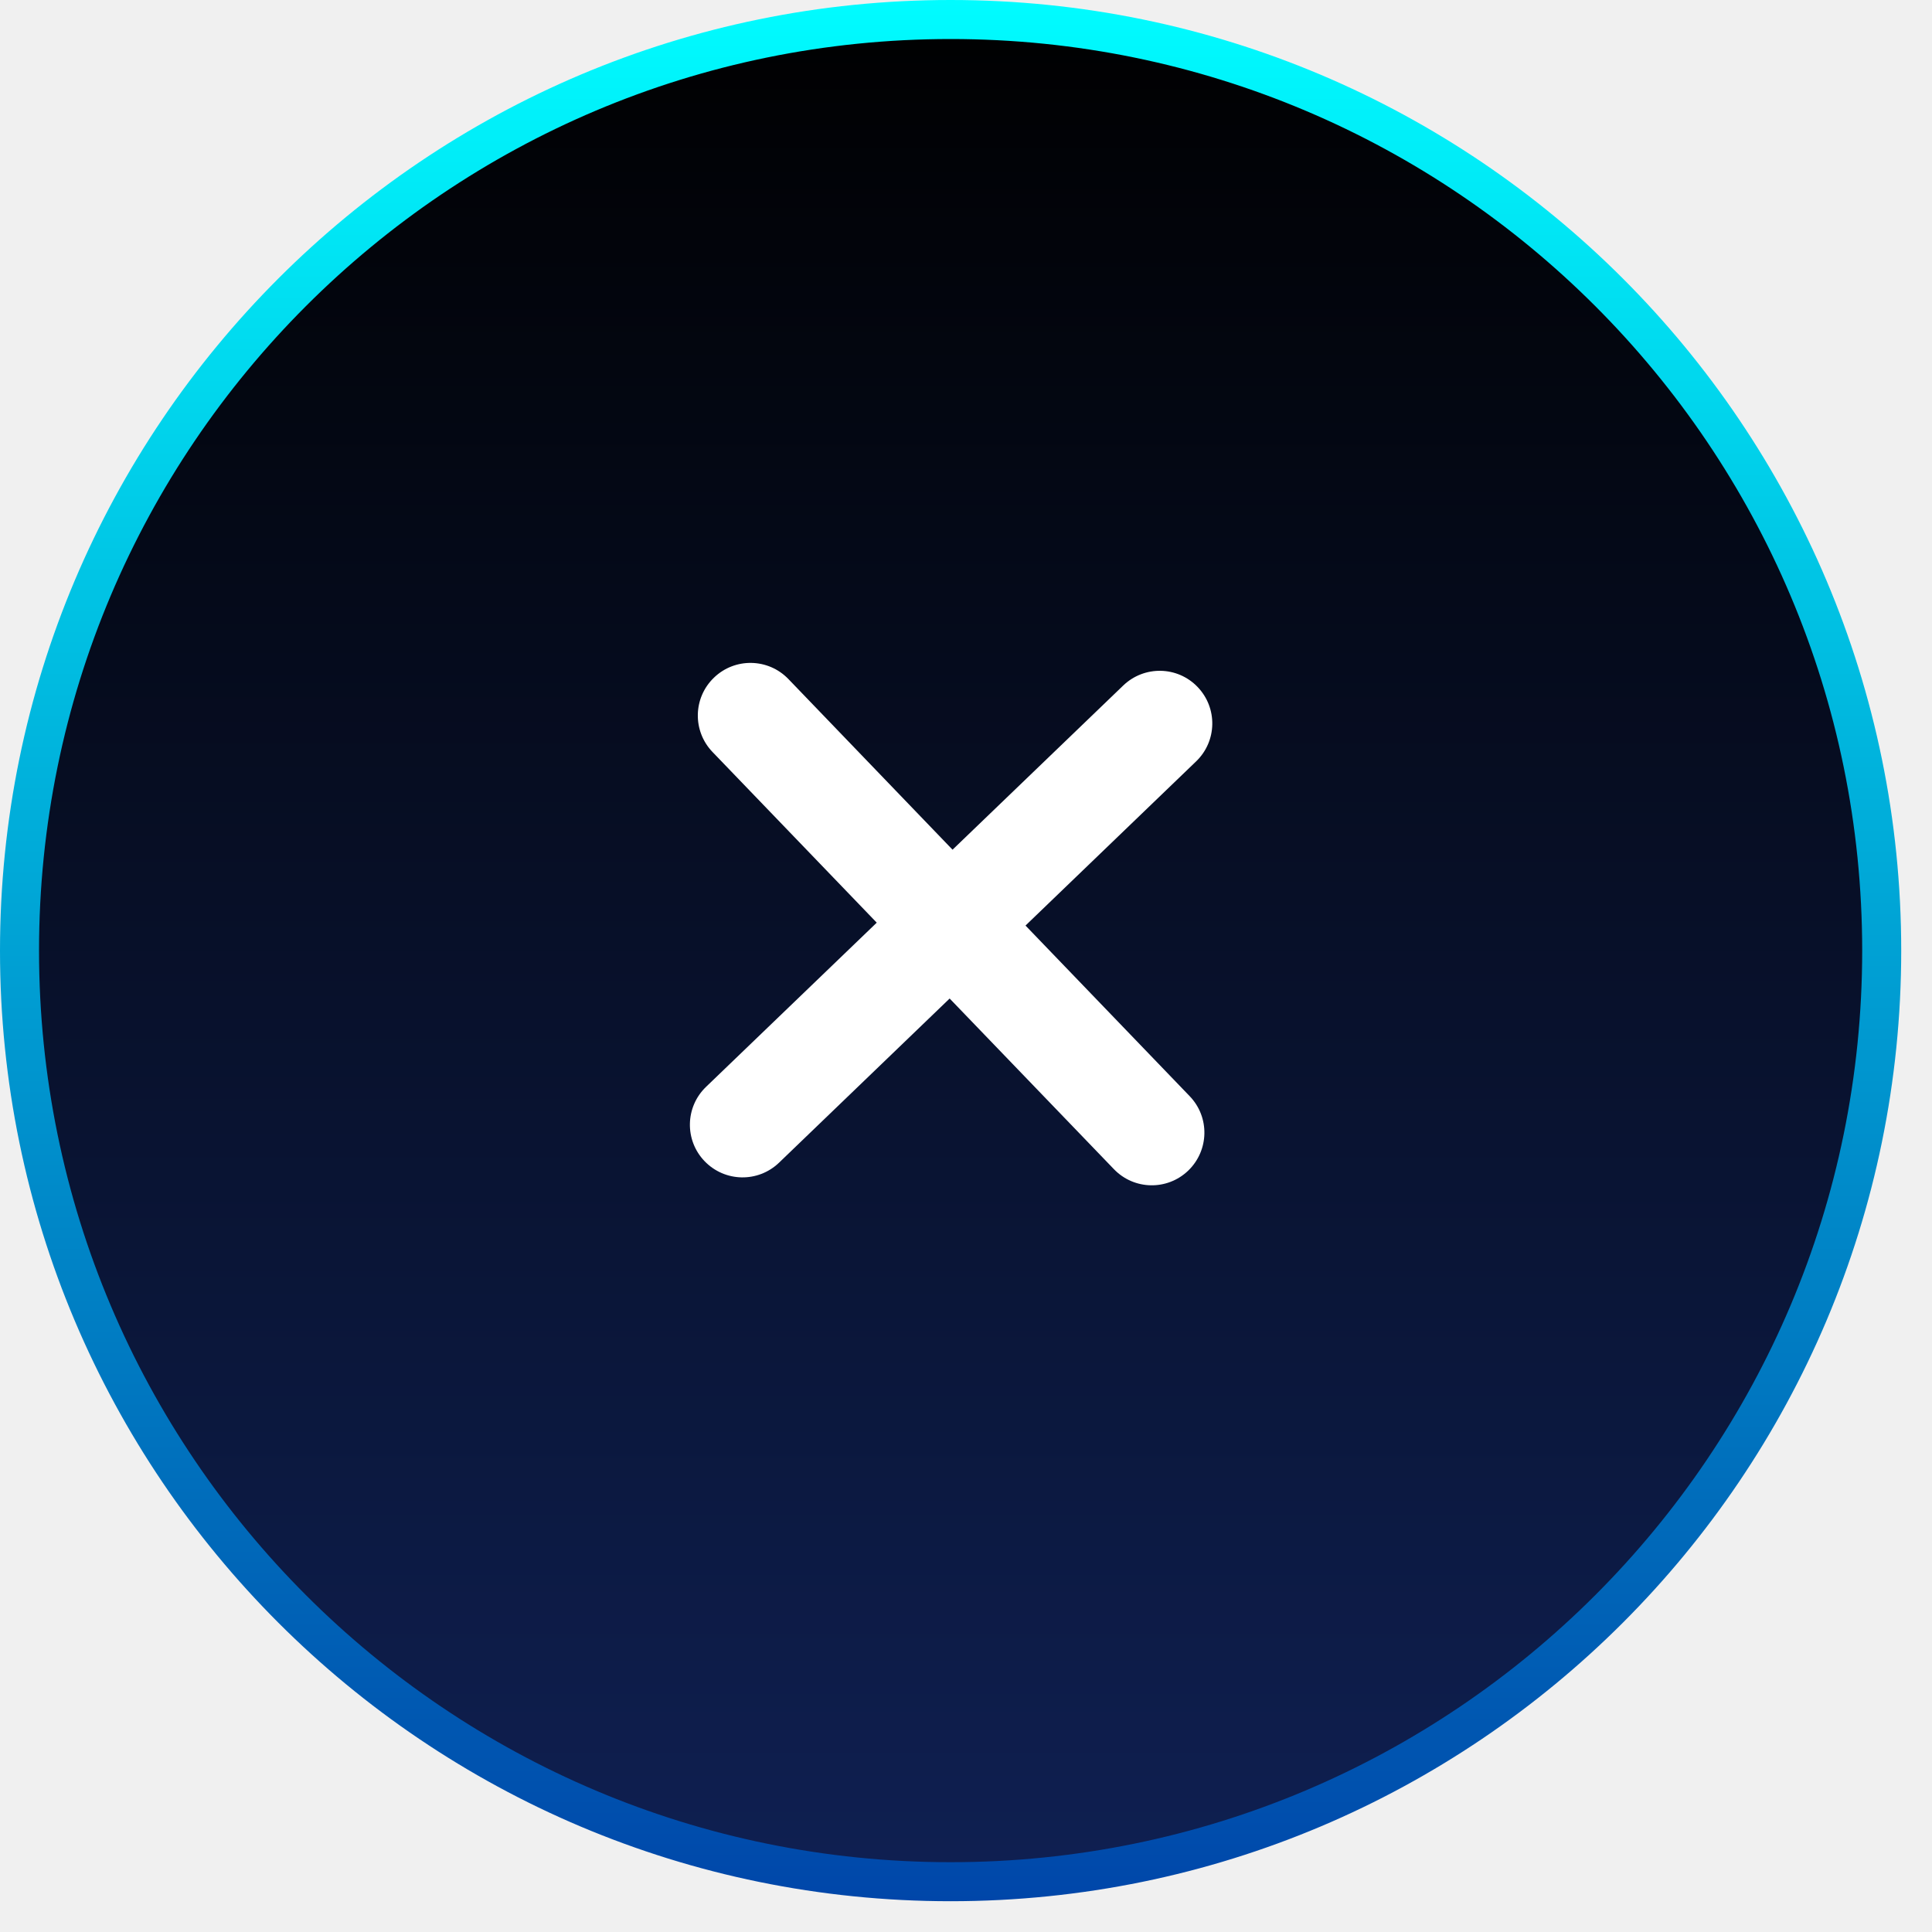
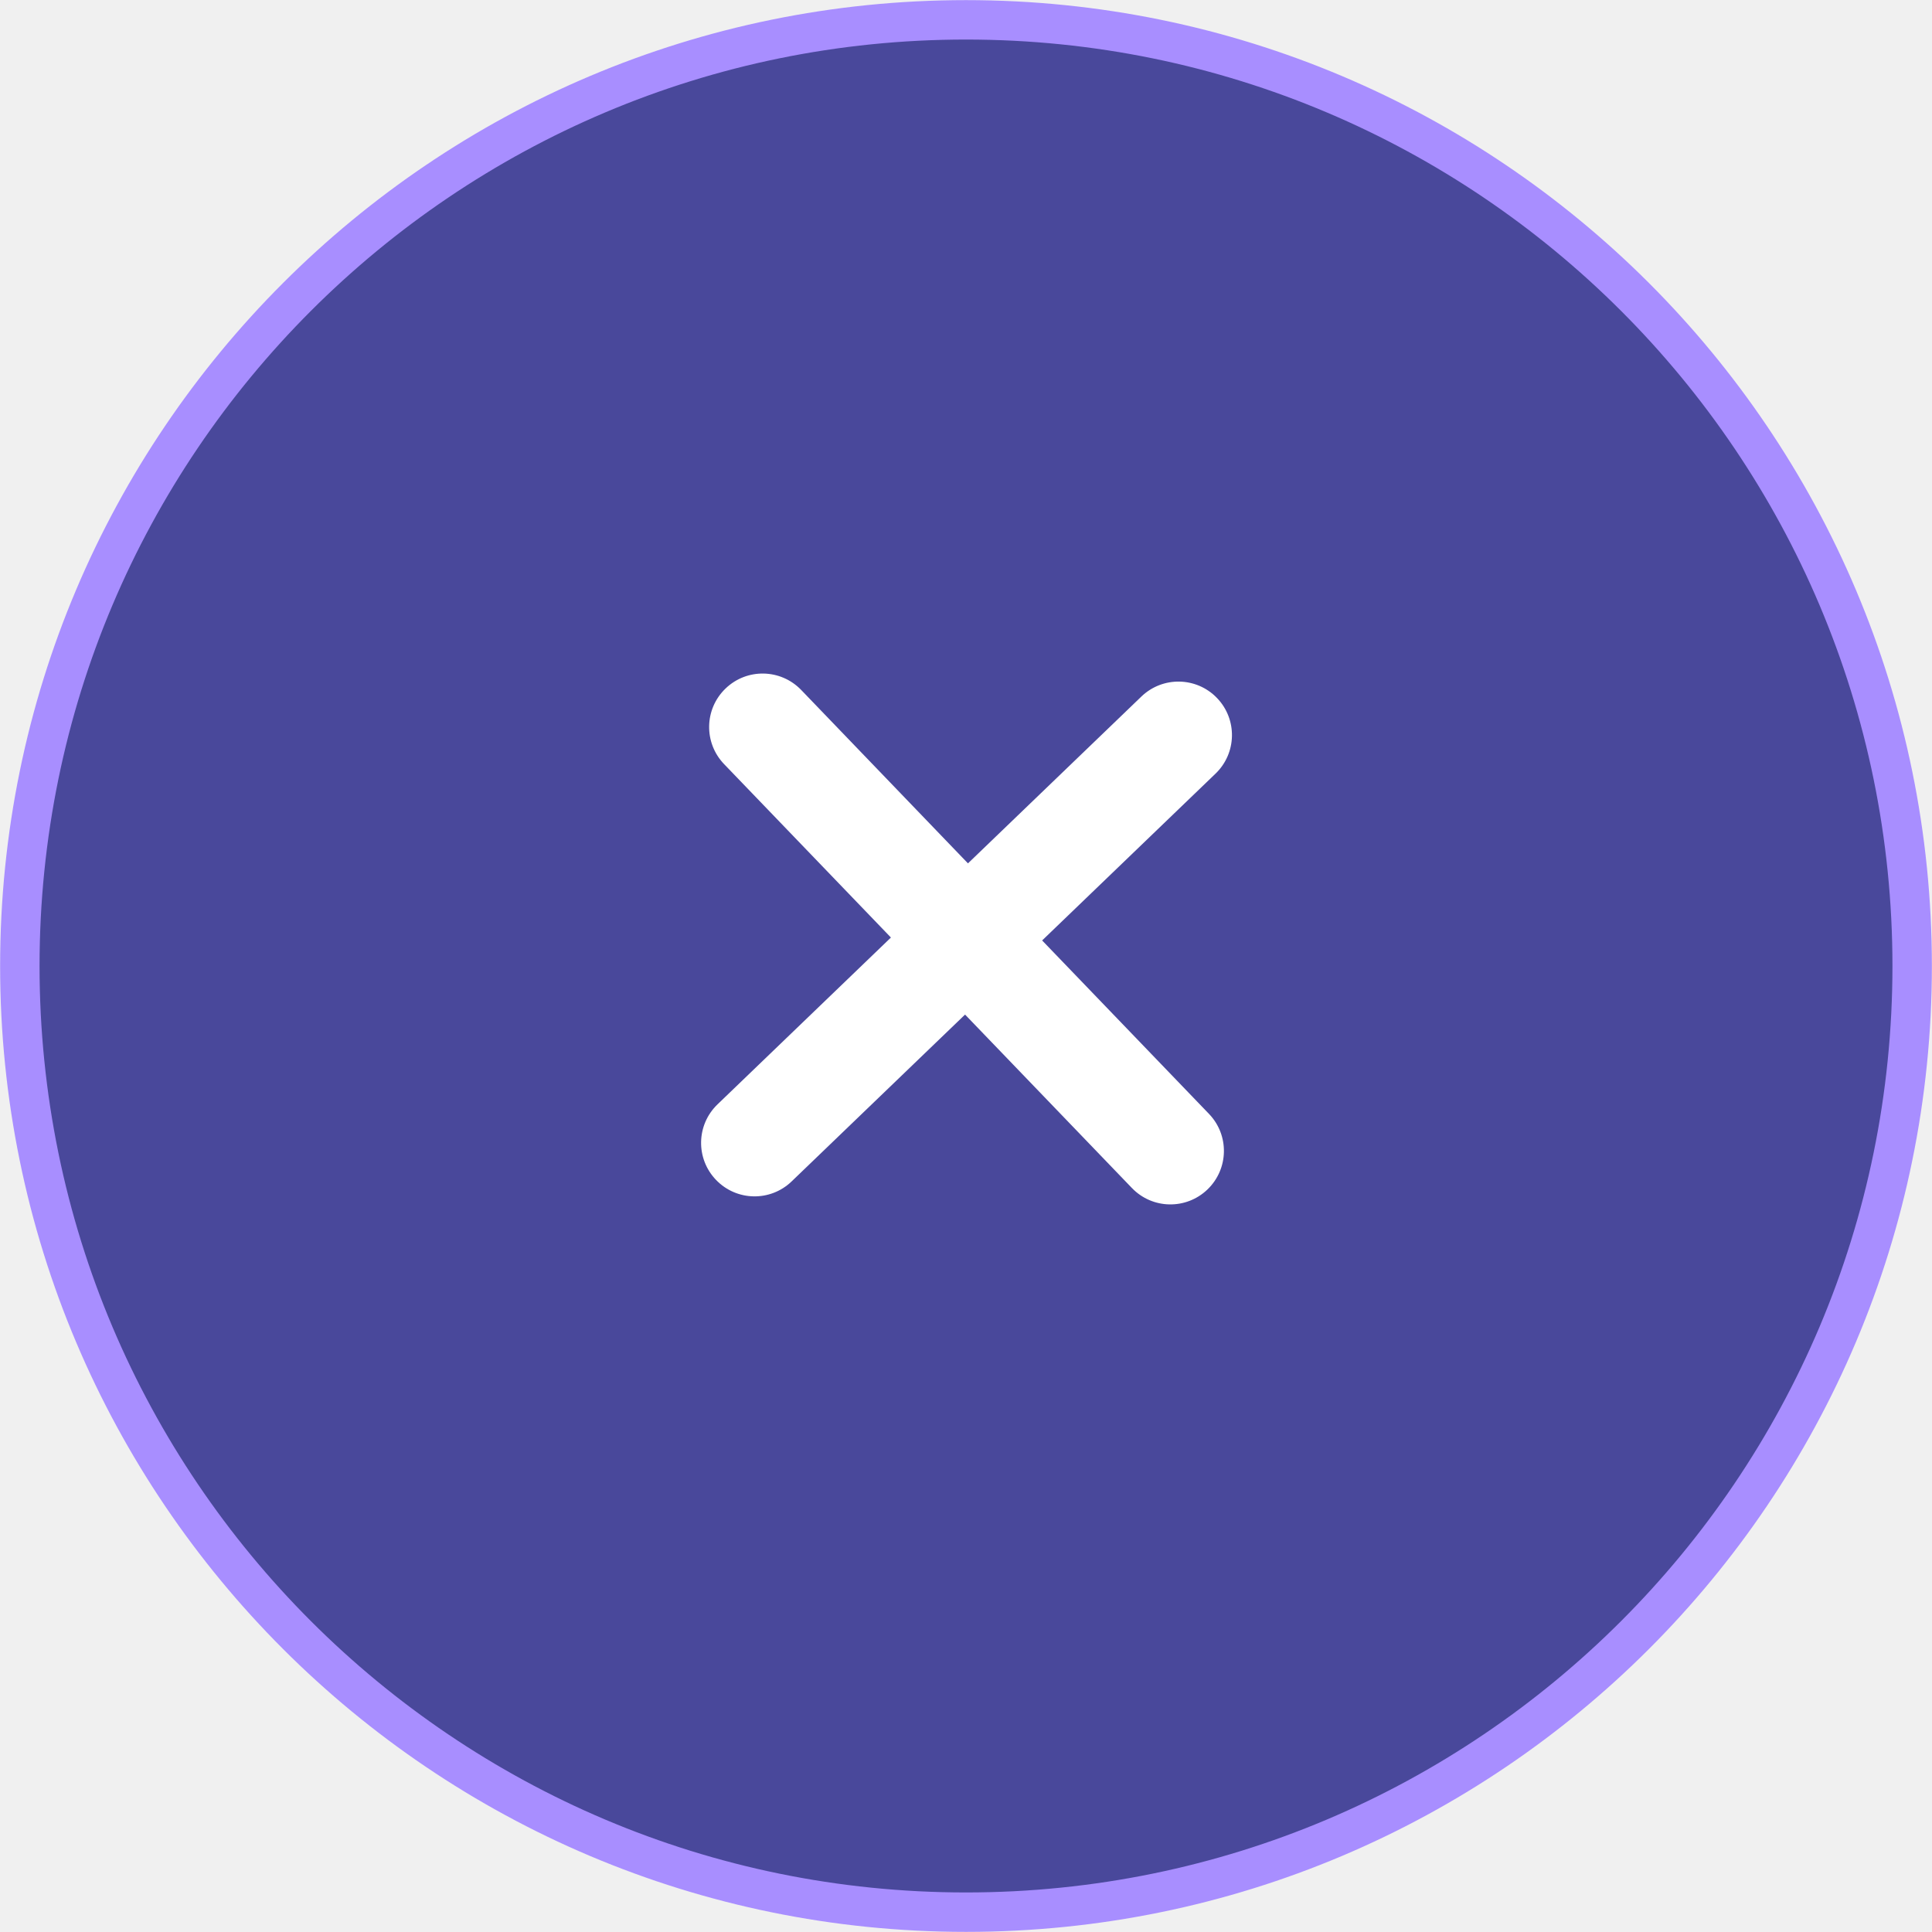
- <svg xmlns="http://www.w3.org/2000/svg" width="30" height="30" viewBox="0 0 30 30" fill="none">
-   <rect x="0.303" y="0.303" width="28.916" height="28.916" rx="14.458" fill="url(#paint0_linear_4888_17962)" />
-   <rect x="0.303" y="0.303" width="28.916" height="28.916" rx="14.458" stroke="url(#paint1_linear_4888_17962)" stroke-width="0.606" />
-   <g clip-path="url(#clip0_4888_17962)">
-     <path d="M18.574 11.822C18.899 11.509 18.909 10.993 18.596 10.667C18.283 10.341 17.767 10.332 17.441 10.645L14.791 13.194L12.242 10.544C11.929 10.219 11.412 10.209 11.087 10.522C10.761 10.835 10.751 11.351 11.064 11.677L13.614 14.327L10.964 16.876C10.638 17.189 10.628 17.706 10.941 18.031C11.255 18.357 11.771 18.367 12.097 18.054L14.746 15.505L17.296 18.154C17.609 18.48 18.125 18.49 18.451 18.177C18.776 17.863 18.787 17.347 18.473 17.021L15.924 14.372L18.574 11.822Z" fill="white" />
+ <svg xmlns="http://www.w3.org/2000/svg" width="49" height="49" viewBox="0 0 49 49" fill="none">
+   <path d="M24.5 0.503C37.753 0.503 48.497 11.247 48.497 24.5C48.497 37.753 37.753 48.497 24.5 48.497C11.247 48.497 0.503 37.753 0.503 24.5C0.503 11.247 11.247 0.503 24.5 0.503Z" fill="#49489B" />
+   <path d="M24.5 0.503C37.753 0.503 48.497 11.247 48.497 24.5C48.497 37.753 37.753 48.497 24.5 48.497C11.247 48.497 0.503 37.753 0.503 24.5C0.503 11.247 11.247 0.503 24.5 0.503Z" stroke="#A88EFF" />
+   <g clip-path="url(#clip0_4725_12194)">
+     <path d="M30.829 19.621C31.369 19.101 31.386 18.244 30.866 17.703C30.346 17.163 29.489 17.146 28.948 17.666L24.55 21.897L20.32 17.499C19.799 16.959 18.942 16.942 18.402 17.462C17.861 17.982 17.845 18.839 18.365 19.38L22.596 23.778L18.198 28.009C17.657 28.529 17.641 29.386 18.161 29.926C18.681 30.467 19.538 30.483 20.078 29.963L24.476 25.732L28.707 30.13C29.227 30.671 30.084 30.687 30.625 30.167C31.165 29.647 31.182 28.79 30.662 28.25L26.431 23.852L30.829 19.621Z" fill="white" />
  </g>
  <defs>
-     <linearGradient id="paint0_linear_4888_17962" x1="14.761" y1="29.522" x2="14.761" y2="0" gradientUnits="userSpaceOnUse">
-       <stop stop-color="#0F2053" />
-       <stop offset="1" />
-     </linearGradient>
-     <linearGradient id="paint1_linear_4888_17962" x1="14.761" y1="0" x2="14.761" y2="29.522" gradientUnits="userSpaceOnUse">
-       <stop stop-color="#00FCFF" />
-       <stop offset="1" stop-color="#0046A9" />
-     </linearGradient>
-     <clipPath id="clip0_4888_17962">
-       <rect width="11.206" height="11.206" fill="white" transform="translate(14.9141 6.83984) rotate(46.1084)" />
+     <clipPath id="clip0_4725_12194">
+       <rect width="18.483" height="18.483" fill="white" transform="translate(24.7545 11.3509) scale(1.00626) rotate(46.1084)" />
    </clipPath>
  </defs>
</svg>
